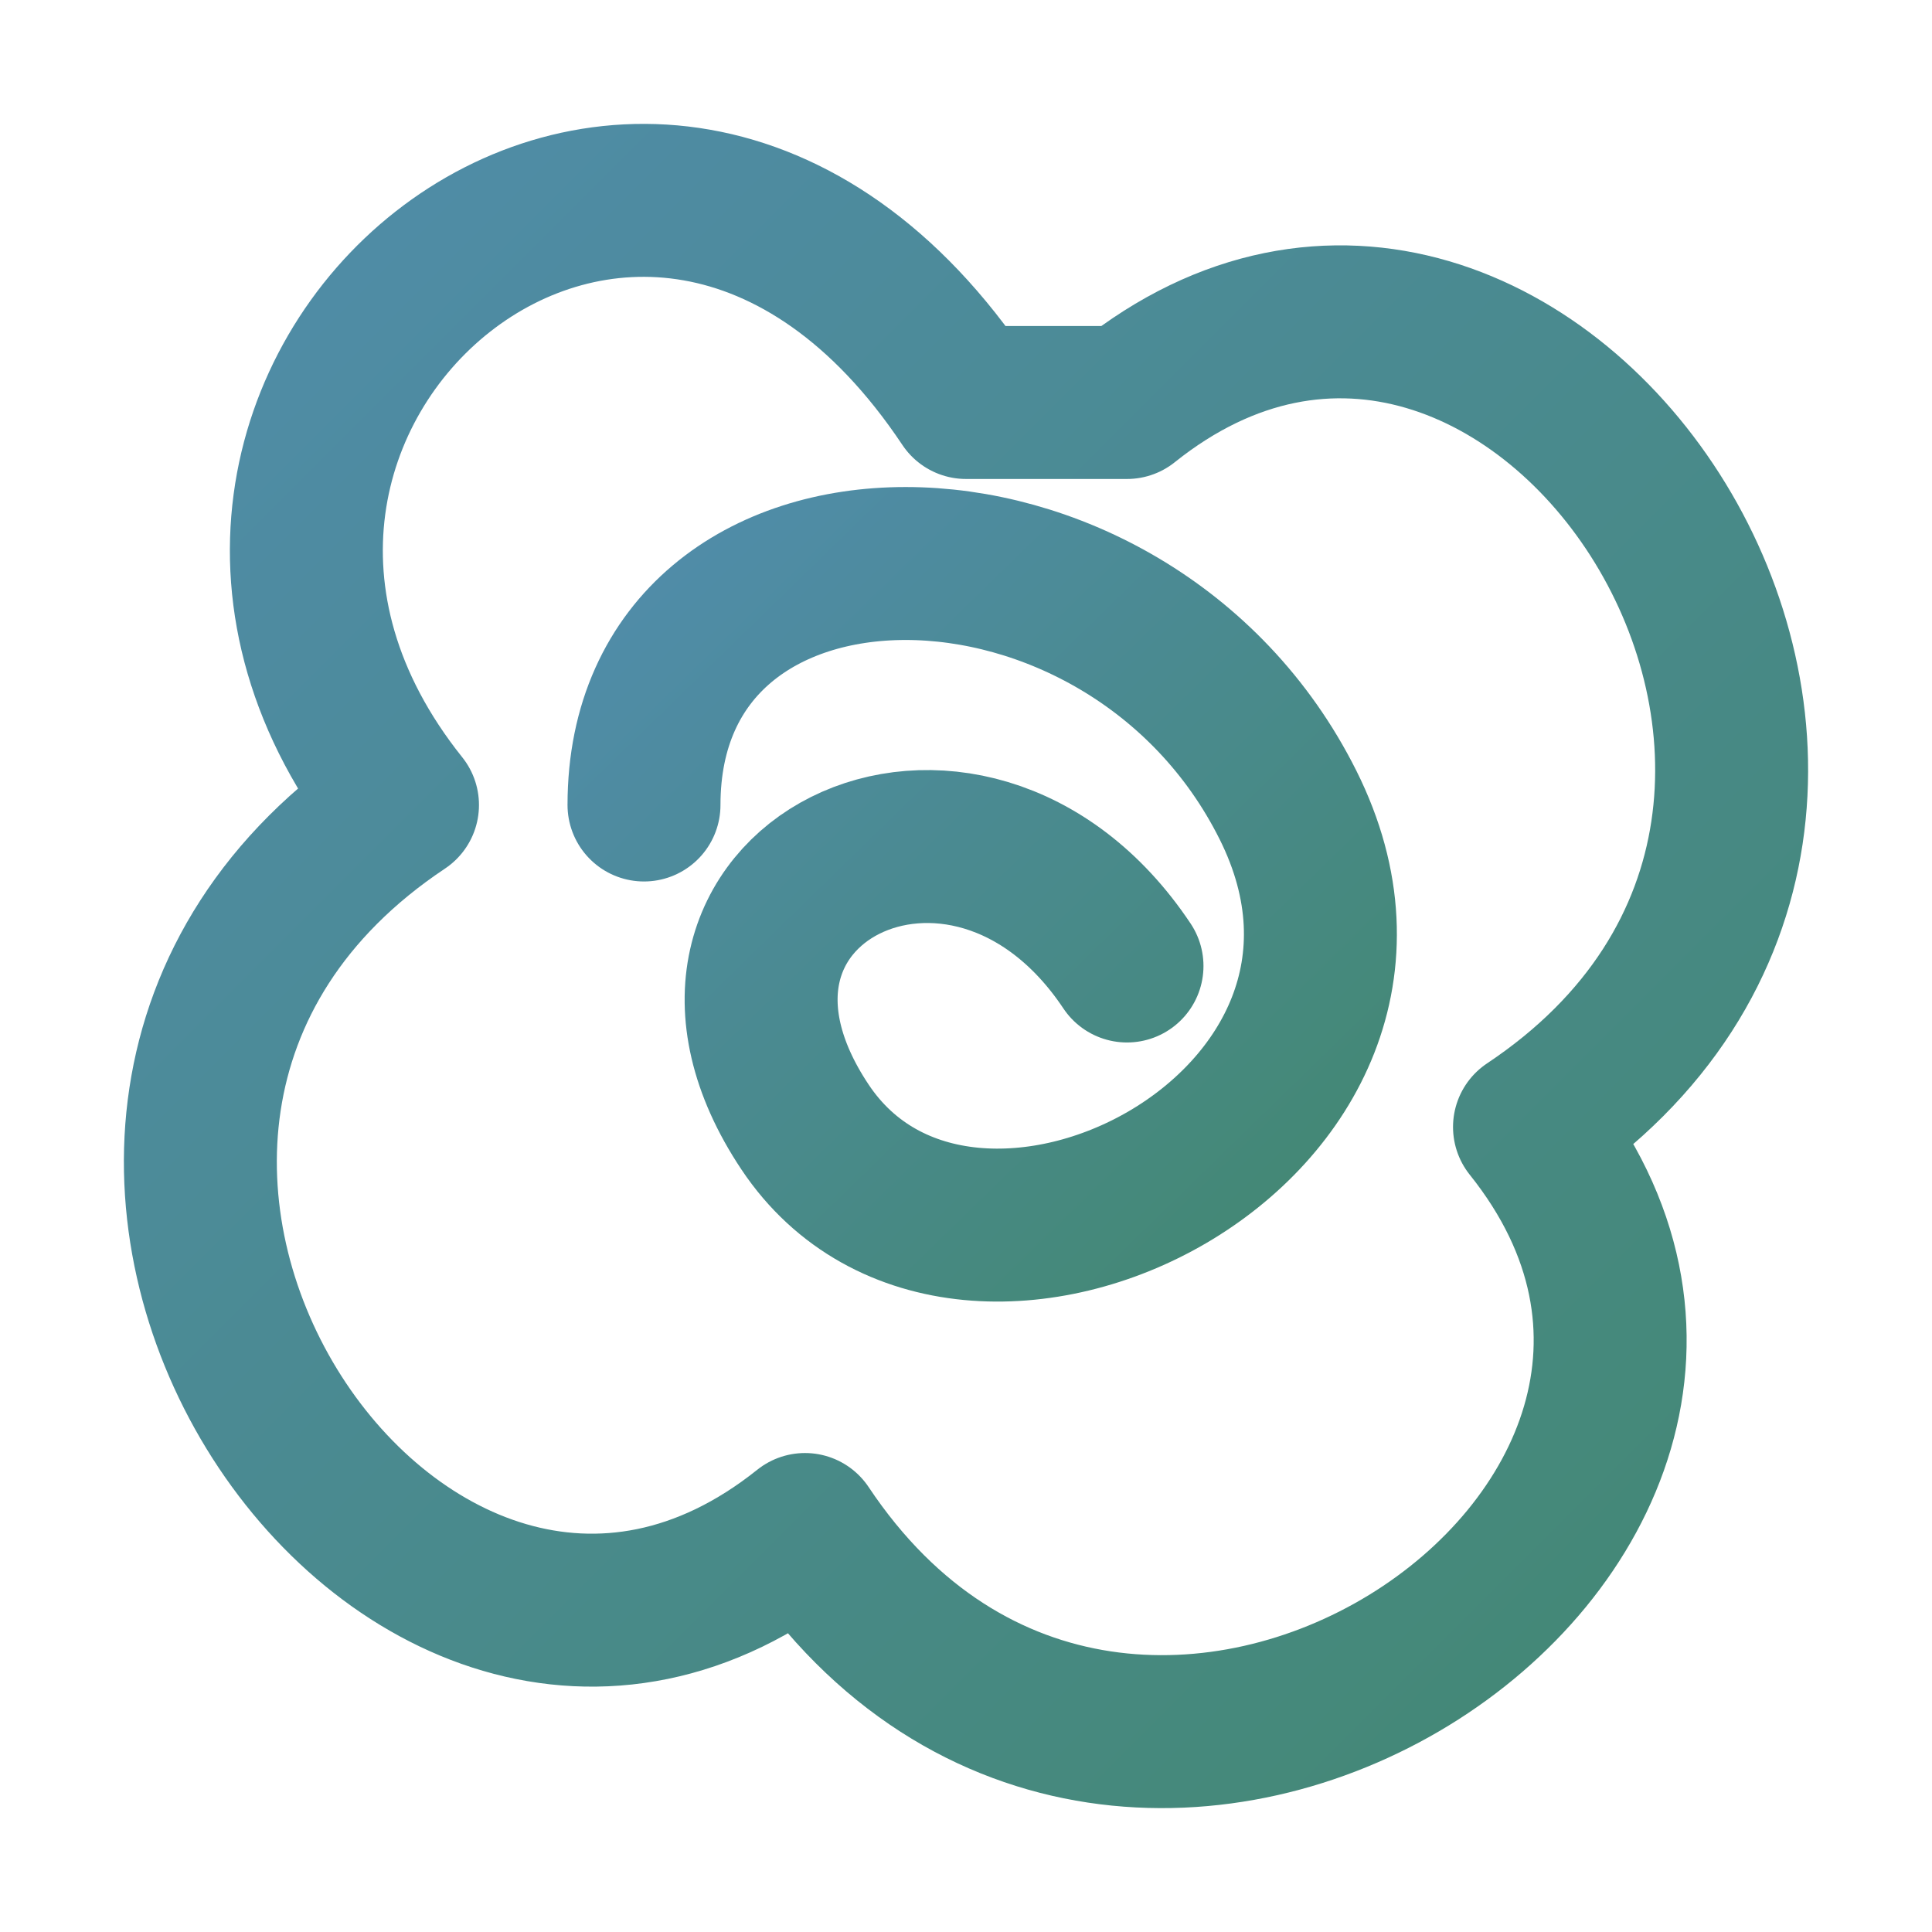
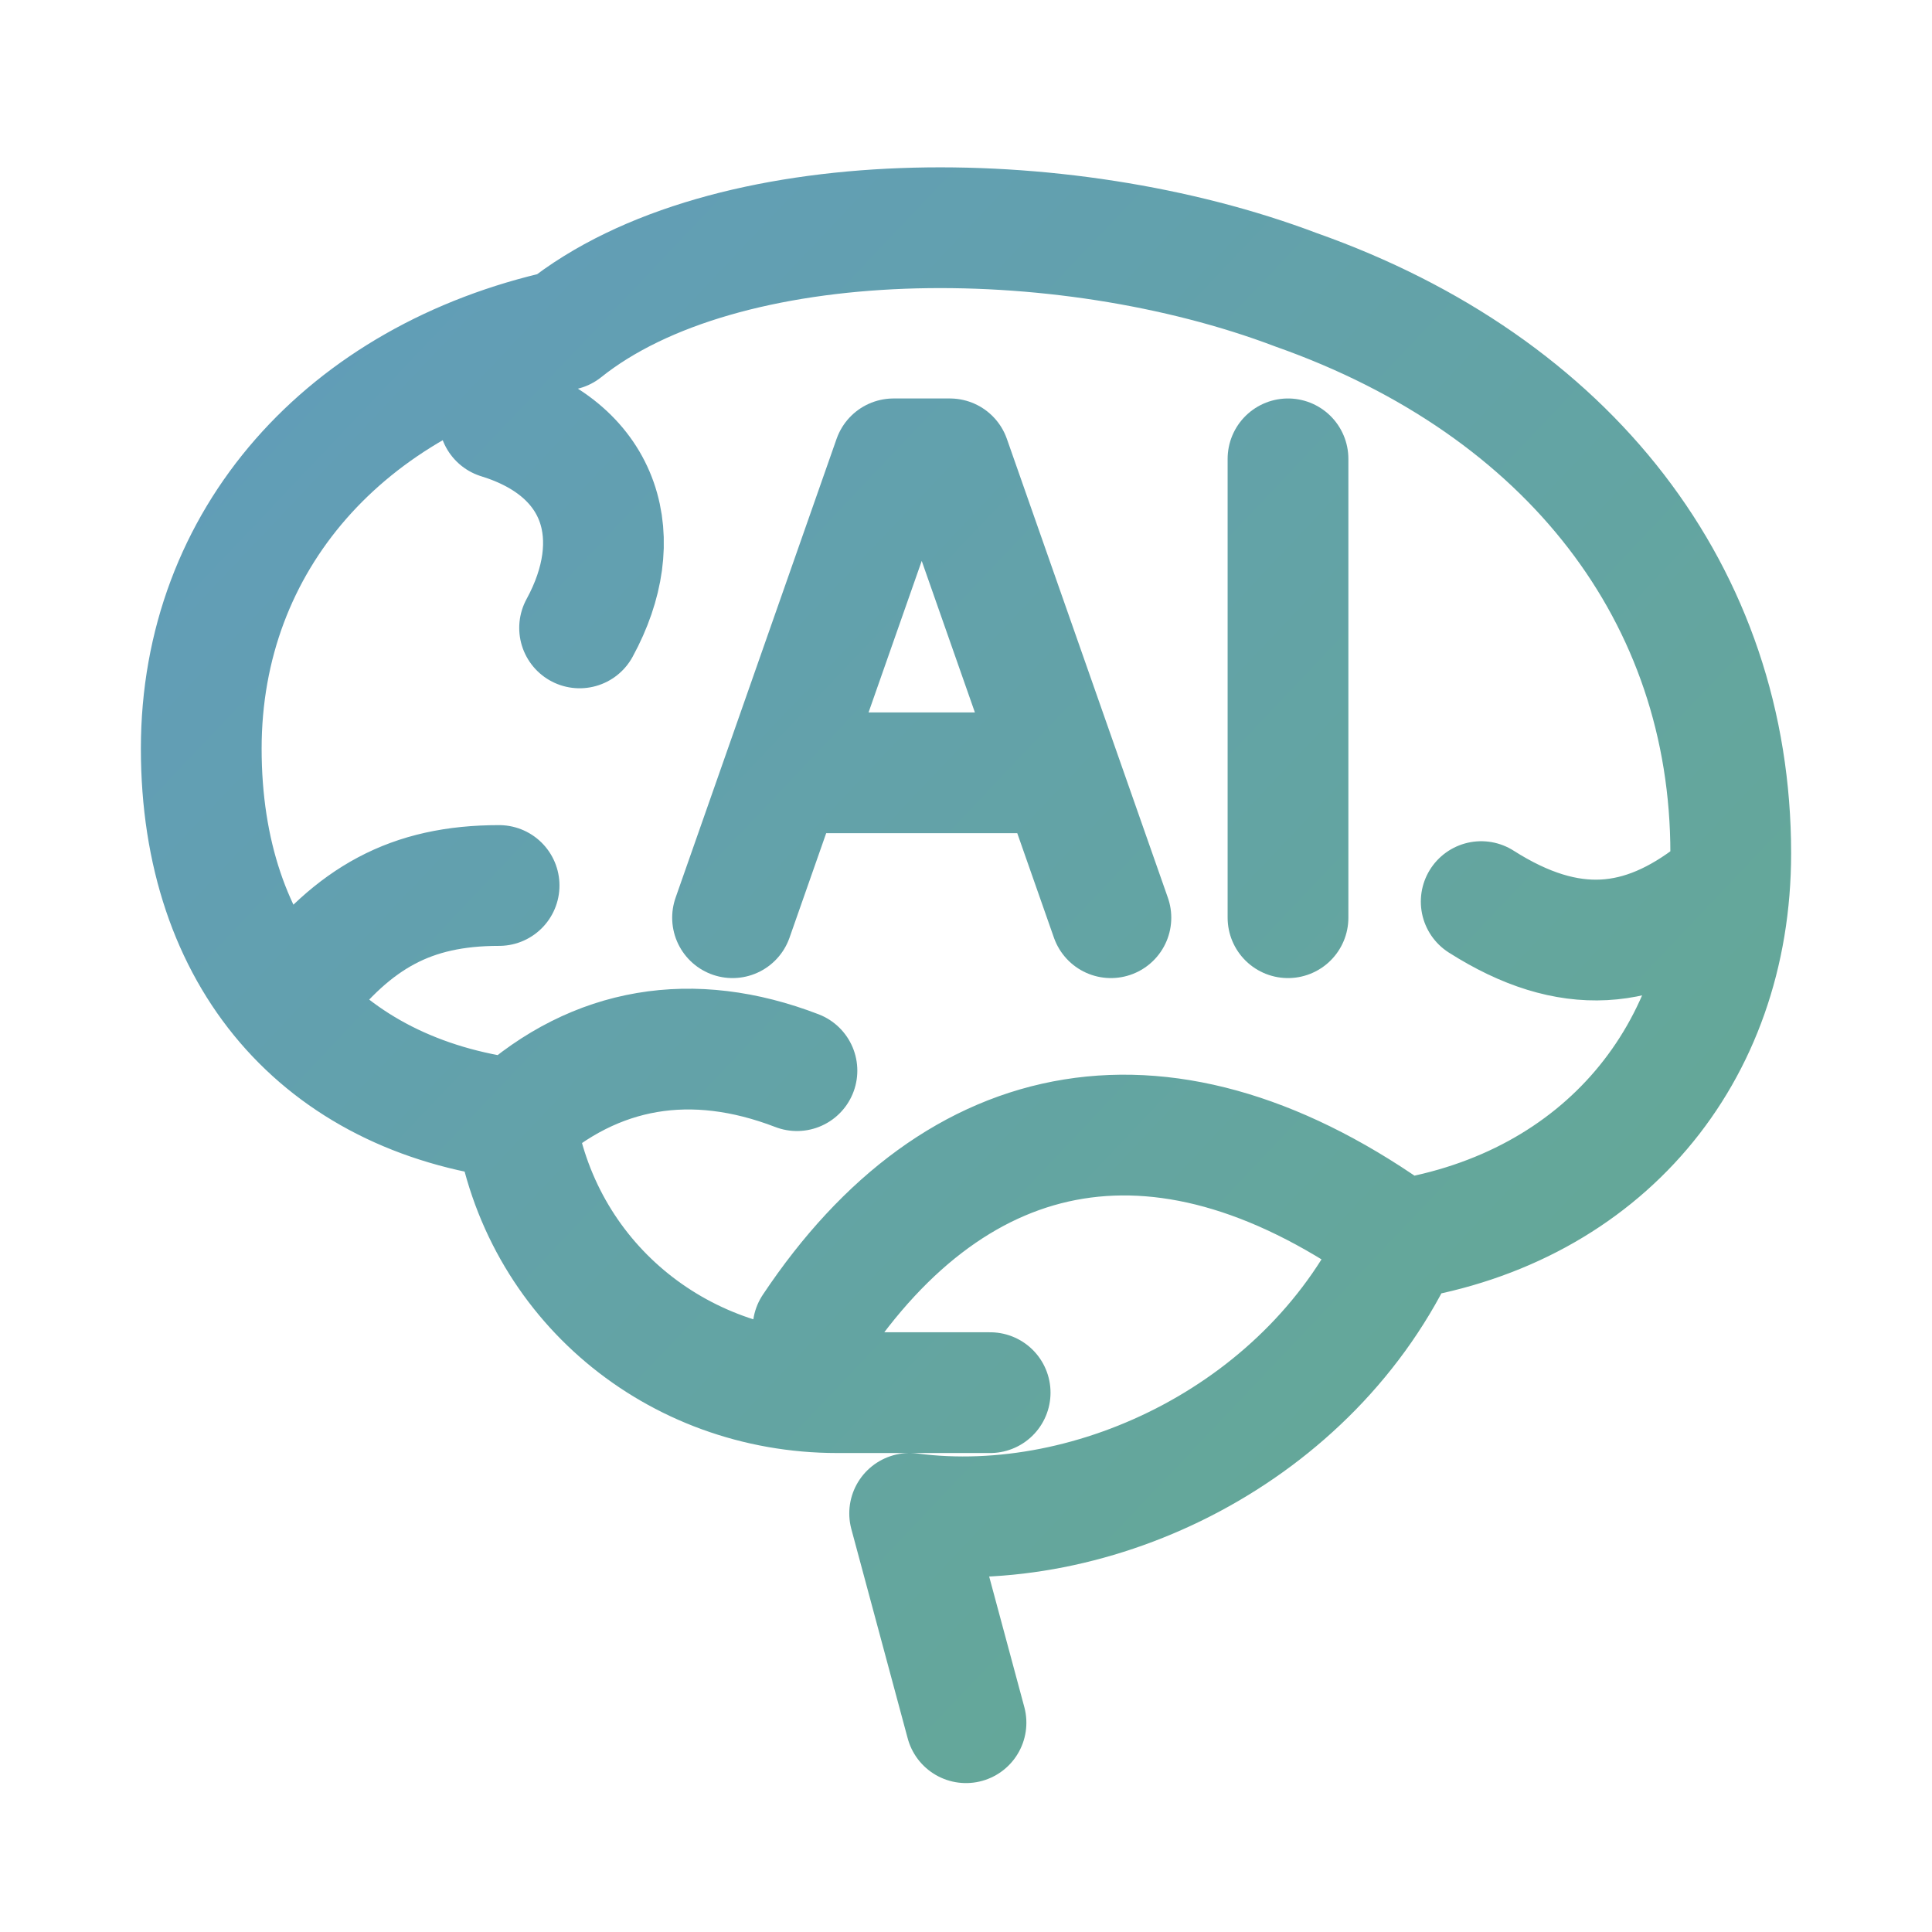
<svg xmlns="http://www.w3.org/2000/svg" viewBox="0 0 24 24">
  <defs>
-     <linearGradient id="ink" x1="0" y1="0" x2="1" y2="1">
-       <stop stop-color="#508ca9" />
-       <stop offset="1" stop-color="#438873" />
+     <linearGradient id="brain" x1="2" y1="3" x2="21" y2="21" gradientUnits="userSpaceOnUse">
+       <stop stop-color="#619cbb" />
+       <stop offset="1" stop-color="#65aa91" />
    </linearGradient>
  </defs>
-   <g fill="none" stroke="url(#ink)" stroke-width="1.9" stroke-linecap="round" stroke-linejoin="round">
-     <path d="M12 5C8-1 1 5 5 10C-1 14 5 23 10 19C14 25 23 19 19 14C25 10 19 1 14 5Z" />
-     <path d="M8 10c0-4 6-4 8 0s-4 7-6 4 2-5 4-2" />
+   <g fill="none" stroke="url(#brain)" stroke-width="1.5" stroke-linecap="round" stroke-linejoin="round">
+     <path d="M7 4.1C9 2.5 13.2 2.5 16.1 3.6c3.4 1.2 5.4 3.8 5.4 7 0 2.5-1.6 4.4-4.1 4.8-1.1 2.4-3.8 3.7-6.1 3.4l.7 2.6M7 4.1C4.3 4.7 2.5 6.7 2.5 9.3c0 2.6 1.5 4.3 3.9 4.6.3 2 2 3.4 4 3.4h1.9M6.2 5.2c1.3.4 1.6 1.5 1 2.6M3.7 12.3c.7-.9 1.4-1.3 2.5-1.3M6.4 13.9c1-.9 2.2-1.1 3.5-.6M10.1 16.5c1.8-2.7 4.4-3.2 7.3-1.1M18.4 11.2c1.1.7 2 .6 2.9-.1" />
+     <path d="m9.1 11.4 2-5.7h.7l2 5.7M9.8 9.6h3.3M16 5.7v5.7" />
  </g>
</svg>
